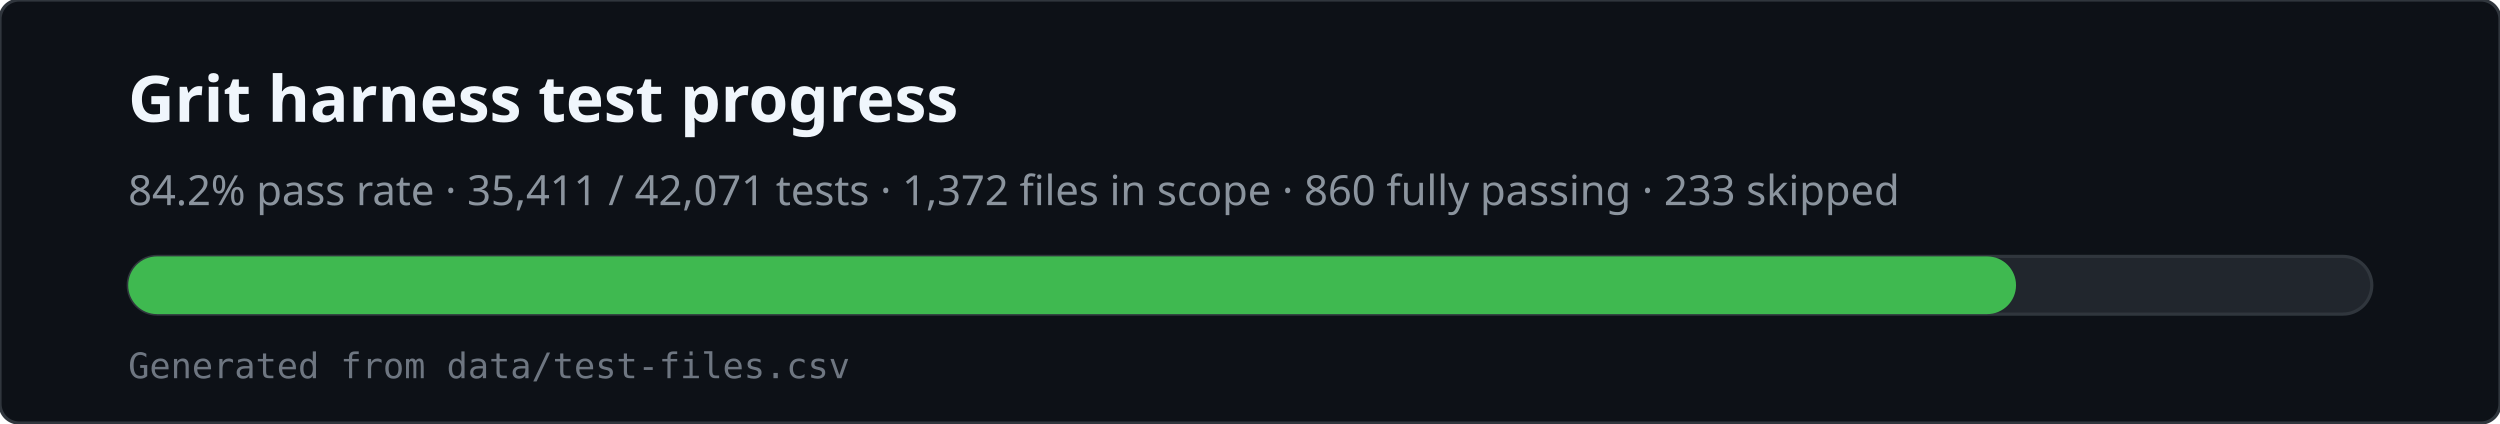
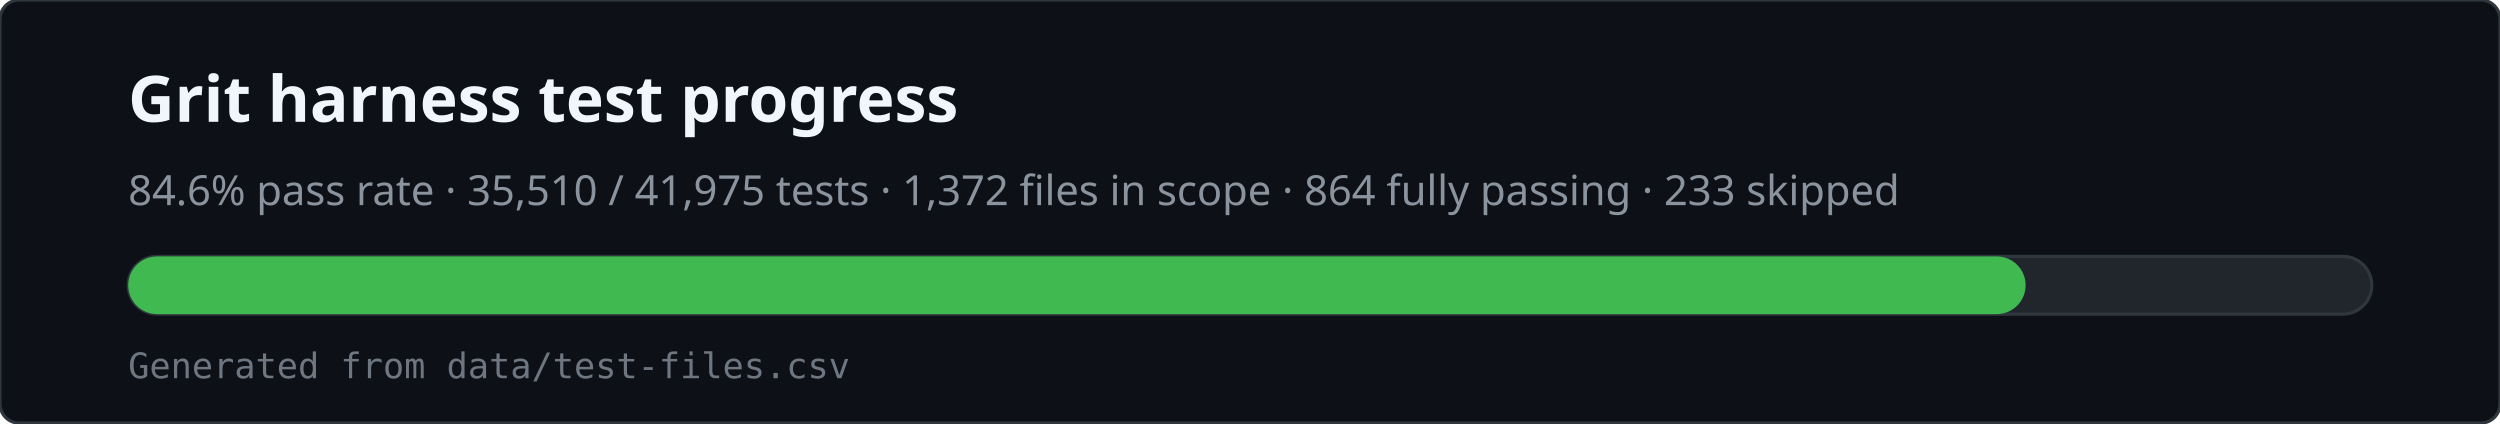
<svg xmlns="http://www.w3.org/2000/svg" viewBox="0 0 780 132" width="780" height="132" role="img" aria-labelledby="svg-title svg-desc">
  <rect x="0" y="0" width="780" height="132" rx="6" fill="#0d1117" stroke="#30363d" />
  <text x="40" y="38" fill="#f0f6fc" font-family="ui-sans-serif,system-ui,sans-serif" font-size="20" font-weight="600">Grit harness test progress</text>
-   <text x="40" y="64" fill="#8b949e" font-family="ui-sans-serif,system-ui,sans-serif" font-size="13">84.2% pass rate · 35,411 / 42,071 tests · 1,372 files in scope · 860 fully passing · 233 skipped</text>
+   <text x="40" y="64" fill="#8b949e" font-family="ui-sans-serif,system-ui,sans-serif" font-size="13">84.6% pass rate · 35,510 / 41,975 tests · 1,372 files in scope · 864 fully passing · 233 skipped</text>
  <rect x="40" y="80" width="700" height="18" rx="9" fill="#21262d" stroke="#30363d" />
-   <rect x="40" y="80" width="589" height="18" rx="9" fill="#3fb950" />
+   <rect x="40" y="80" width="592" height="18" rx="9" fill="#3fb950" />
  <text x="40" y="118" fill="#6e7681" font-family="ui-monospace,monospace" font-size="11">Generated from data/test-files.csv</text>
</svg>
